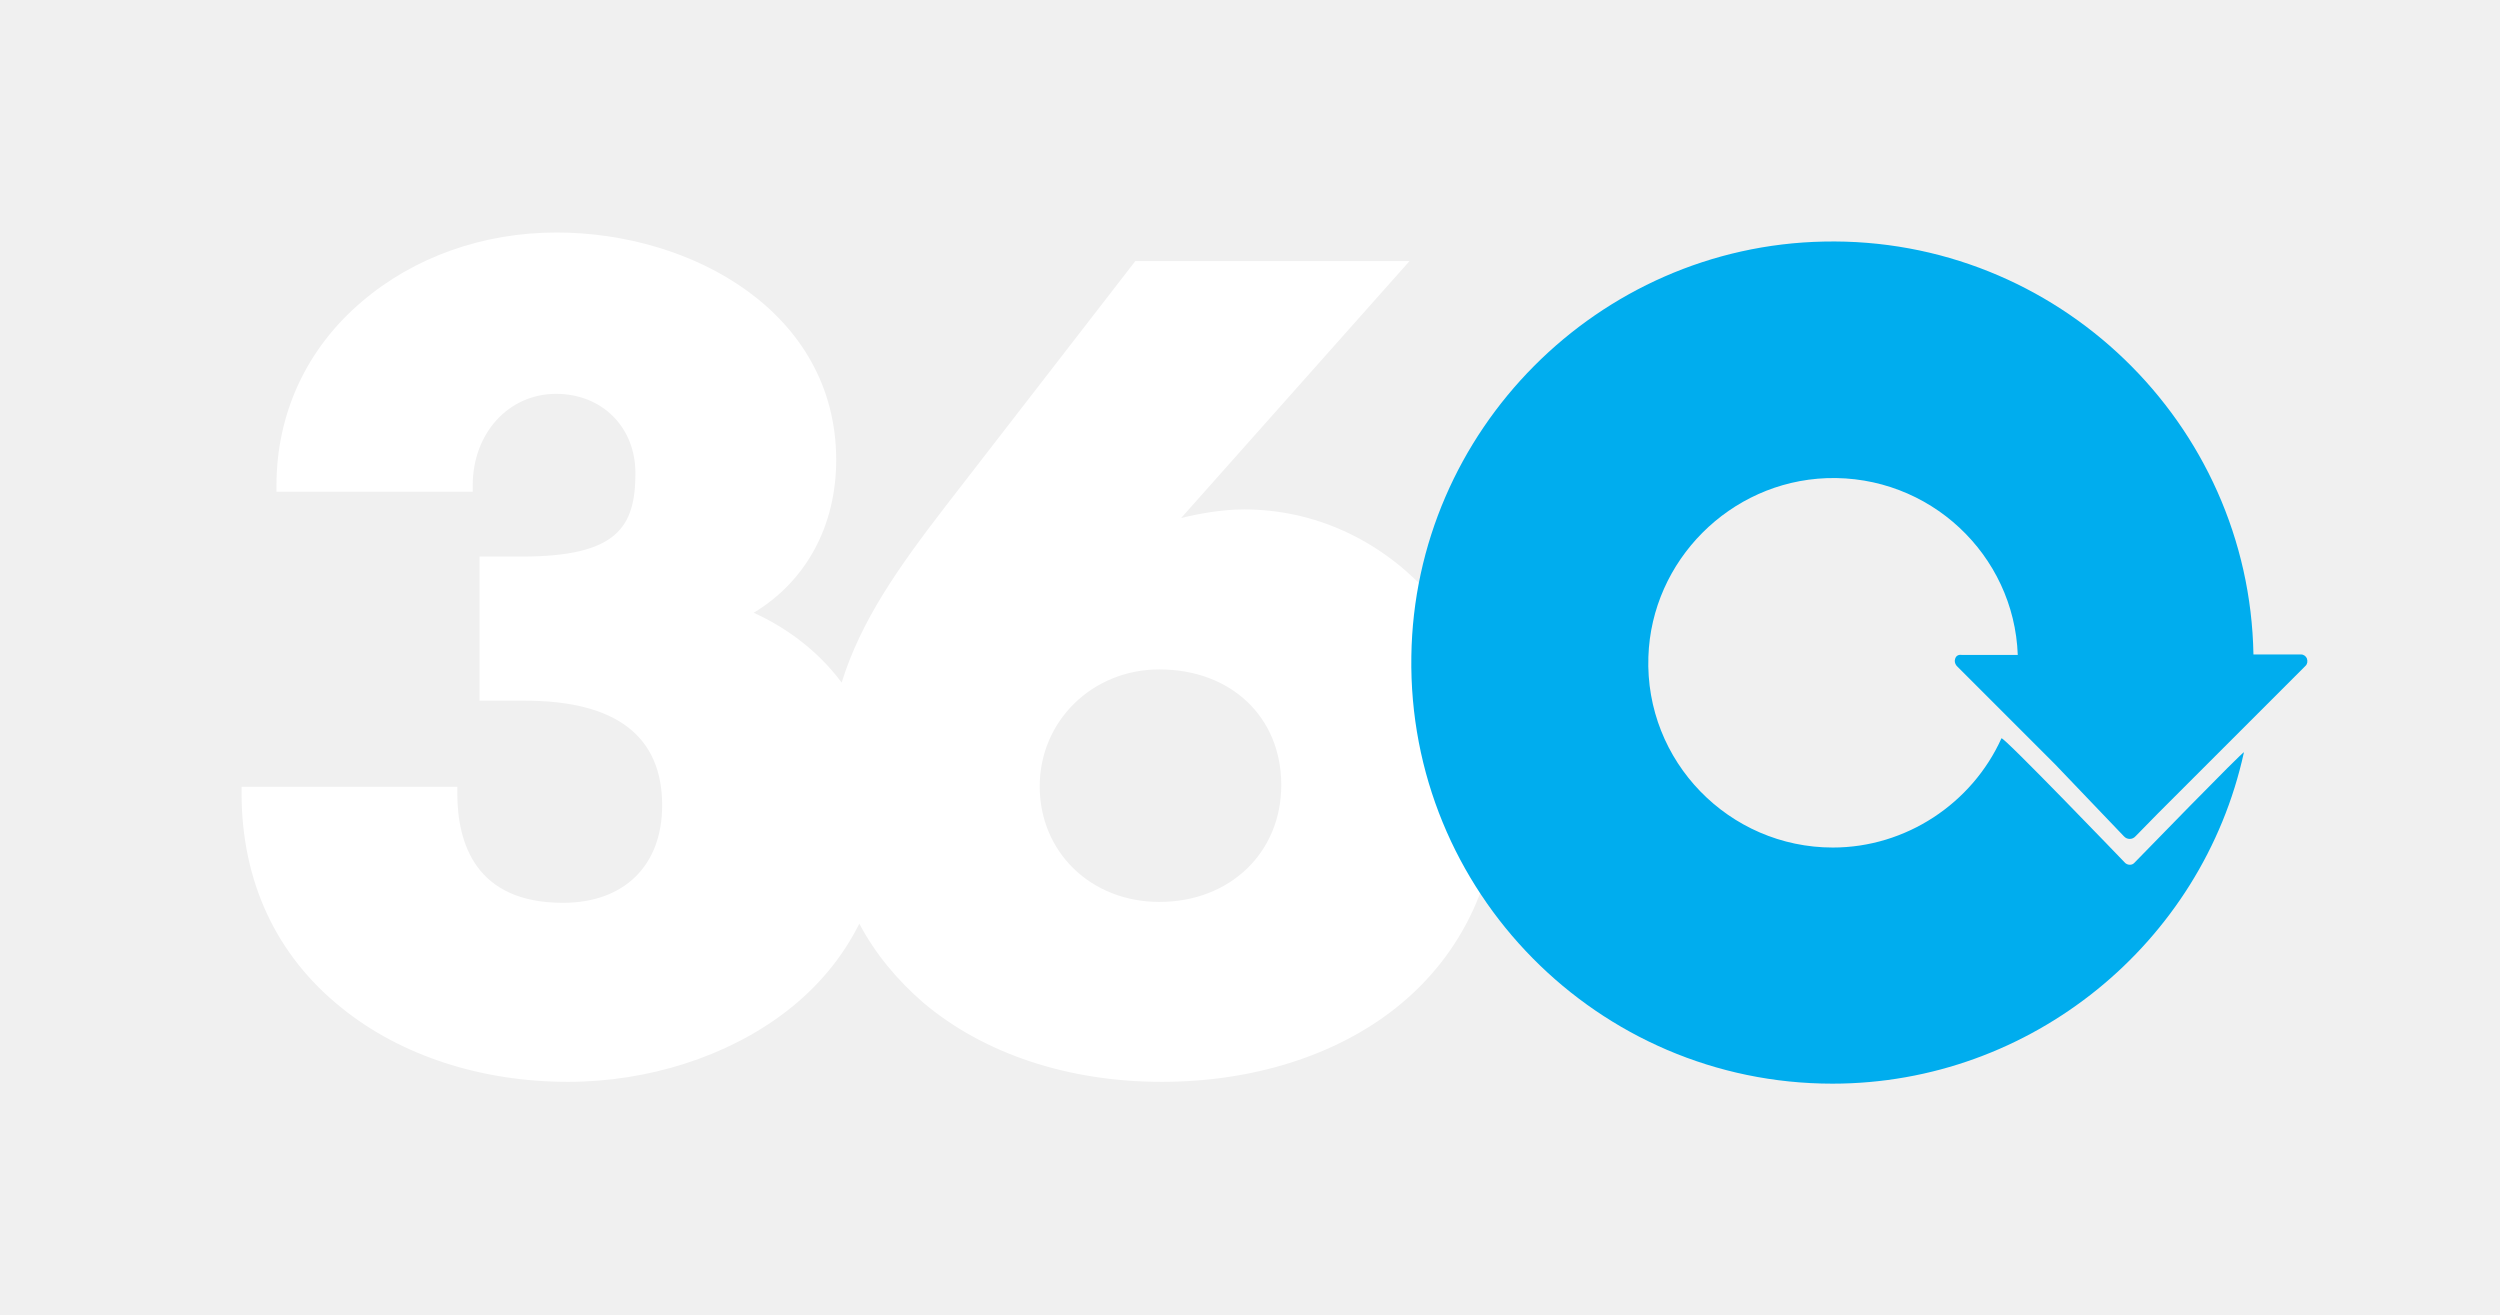
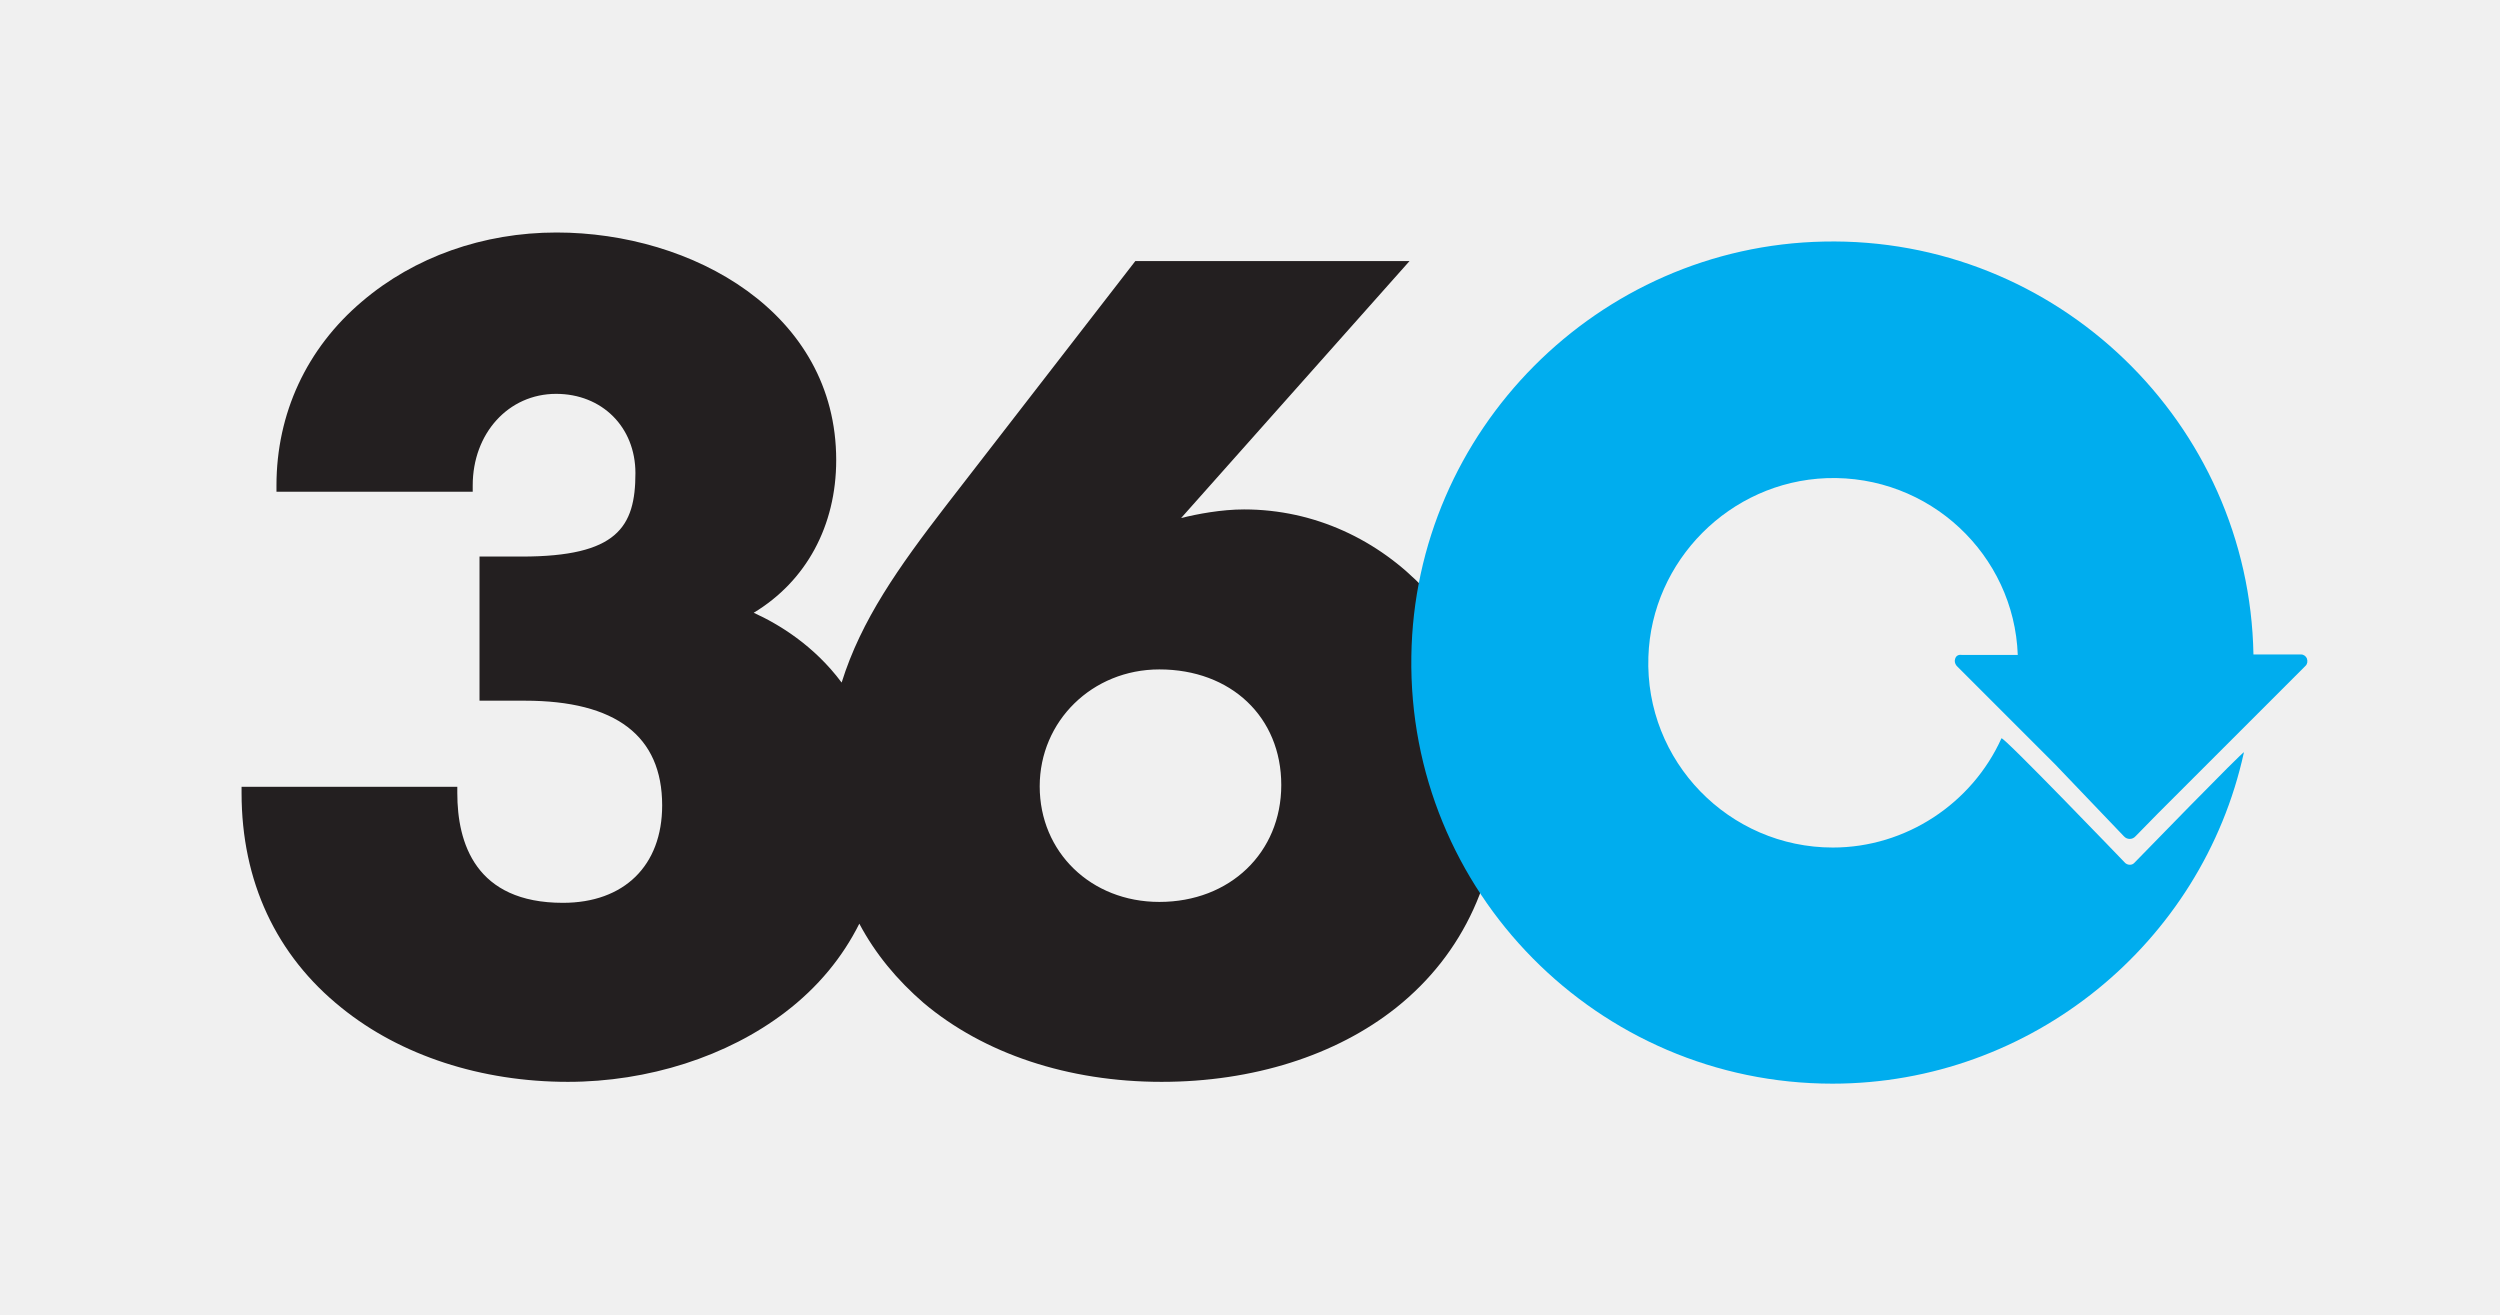
<svg xmlns="http://www.w3.org/2000/svg" version="1.1" id="Layer_1" x="0px" y="0px" viewBox="0 0 551.6 290" style="enable-background:new 0 0 551.6 290;" xml:space="preserve">
  <style type="text/css">
- 	.st0{fill:#FFFFFF;}
+ 	.st0{fill:#231F20;}
	.st1{fill:#00ADEE;}
</style>
  <path class="st0" d="M274.5,112.4c-5,0-10.3,1-13.9,1.9l50.4-56.7h-60.5l-41.8,54l0,0c-10.4,13.5-18.7,25.2-23,39  c-6.1-8.2-13.9-12.9-19.4-15.4c11.6-7,18.2-19.2,18.2-33.7c0-32.6-31.8-50.2-61.7-50.2c-16.2,0-31.4,5.4-42.9,15.2  C67.6,76.9,61,91.3,61,107.1v1.4h43.3v-1.4c0-11.5,7.9-20.2,18.4-20.2c10.1,0,17.5,7.3,17.5,17.5c0,11.9-4,18.4-25.1,18.4h-9.3v31.8  h10c20.1,0,30.3,7.8,30.3,23.1c0,13.3-8.4,21.5-21.9,21.5c-19.3,0-23.3-13.2-23.3-24.2v-1.4H53.3v1.4c0,19.4,7.6,35.8,22.1,47.4  c13,10.5,30.8,16.3,49.9,16.3c17.7,0,35.2-5.6,48-15.4c7.2-5.5,12.6-12.1,16.3-19.5c3.5,6.6,8.3,12.4,14.2,17.5  c13.3,11.2,31.9,17.4,52.5,17.4c20.1,0,38.5-5.8,51.8-16.4c14.9-11.9,22.8-29.2,22.8-49.9C330.9,139.3,305.6,112.4,274.5,112.4z   M255.8,199c-15.1,0-26.4-11-26.4-25.5c0-14.4,11.6-25.8,26.4-25.8c15.8,0,26.9,10.5,26.9,25.5C282.7,188.1,271.4,199,255.8,199z" />
  <path class="st1" d="M431.4,145.3c-0.2,0.5-0.1,1.1,0.3,1.6l21.7,21.7l15.2,15.9c0.7,0.8,1.9,0.8,2.6,0l4.9-5l32.6-32.6  c0.4-0.4,0.5-1,0.3-1.6c-0.2-0.5-0.7-0.9-1.3-0.9h-10.5c-0.9-51-43.3-92.2-94.8-91.1c-49.8,1-90.3,41.7-91,91.5  c-0.8,51.9,41.2,94.3,92.9,94.3c43.9,0,81.6-31,90.8-73.1c0.2-0.7-24.2,24.4-24.2,24.4c-0.3,0.3-0.6,0.4-1,0.4h0  c-0.4,0-0.8-0.2-1-0.4c0,0-27-28.1-27.3-27.5c-6.5,14.4-21.1,24.1-37.2,24.1c-22.9,0-41.5-19-40.7-42.1c0.7-21.2,18-38.6,39.3-39.4  c22.7-0.8,41.4,16.9,42.2,39h-12.4C432.1,144.4,431.6,144.7,431.4,145.3" />
</svg>
